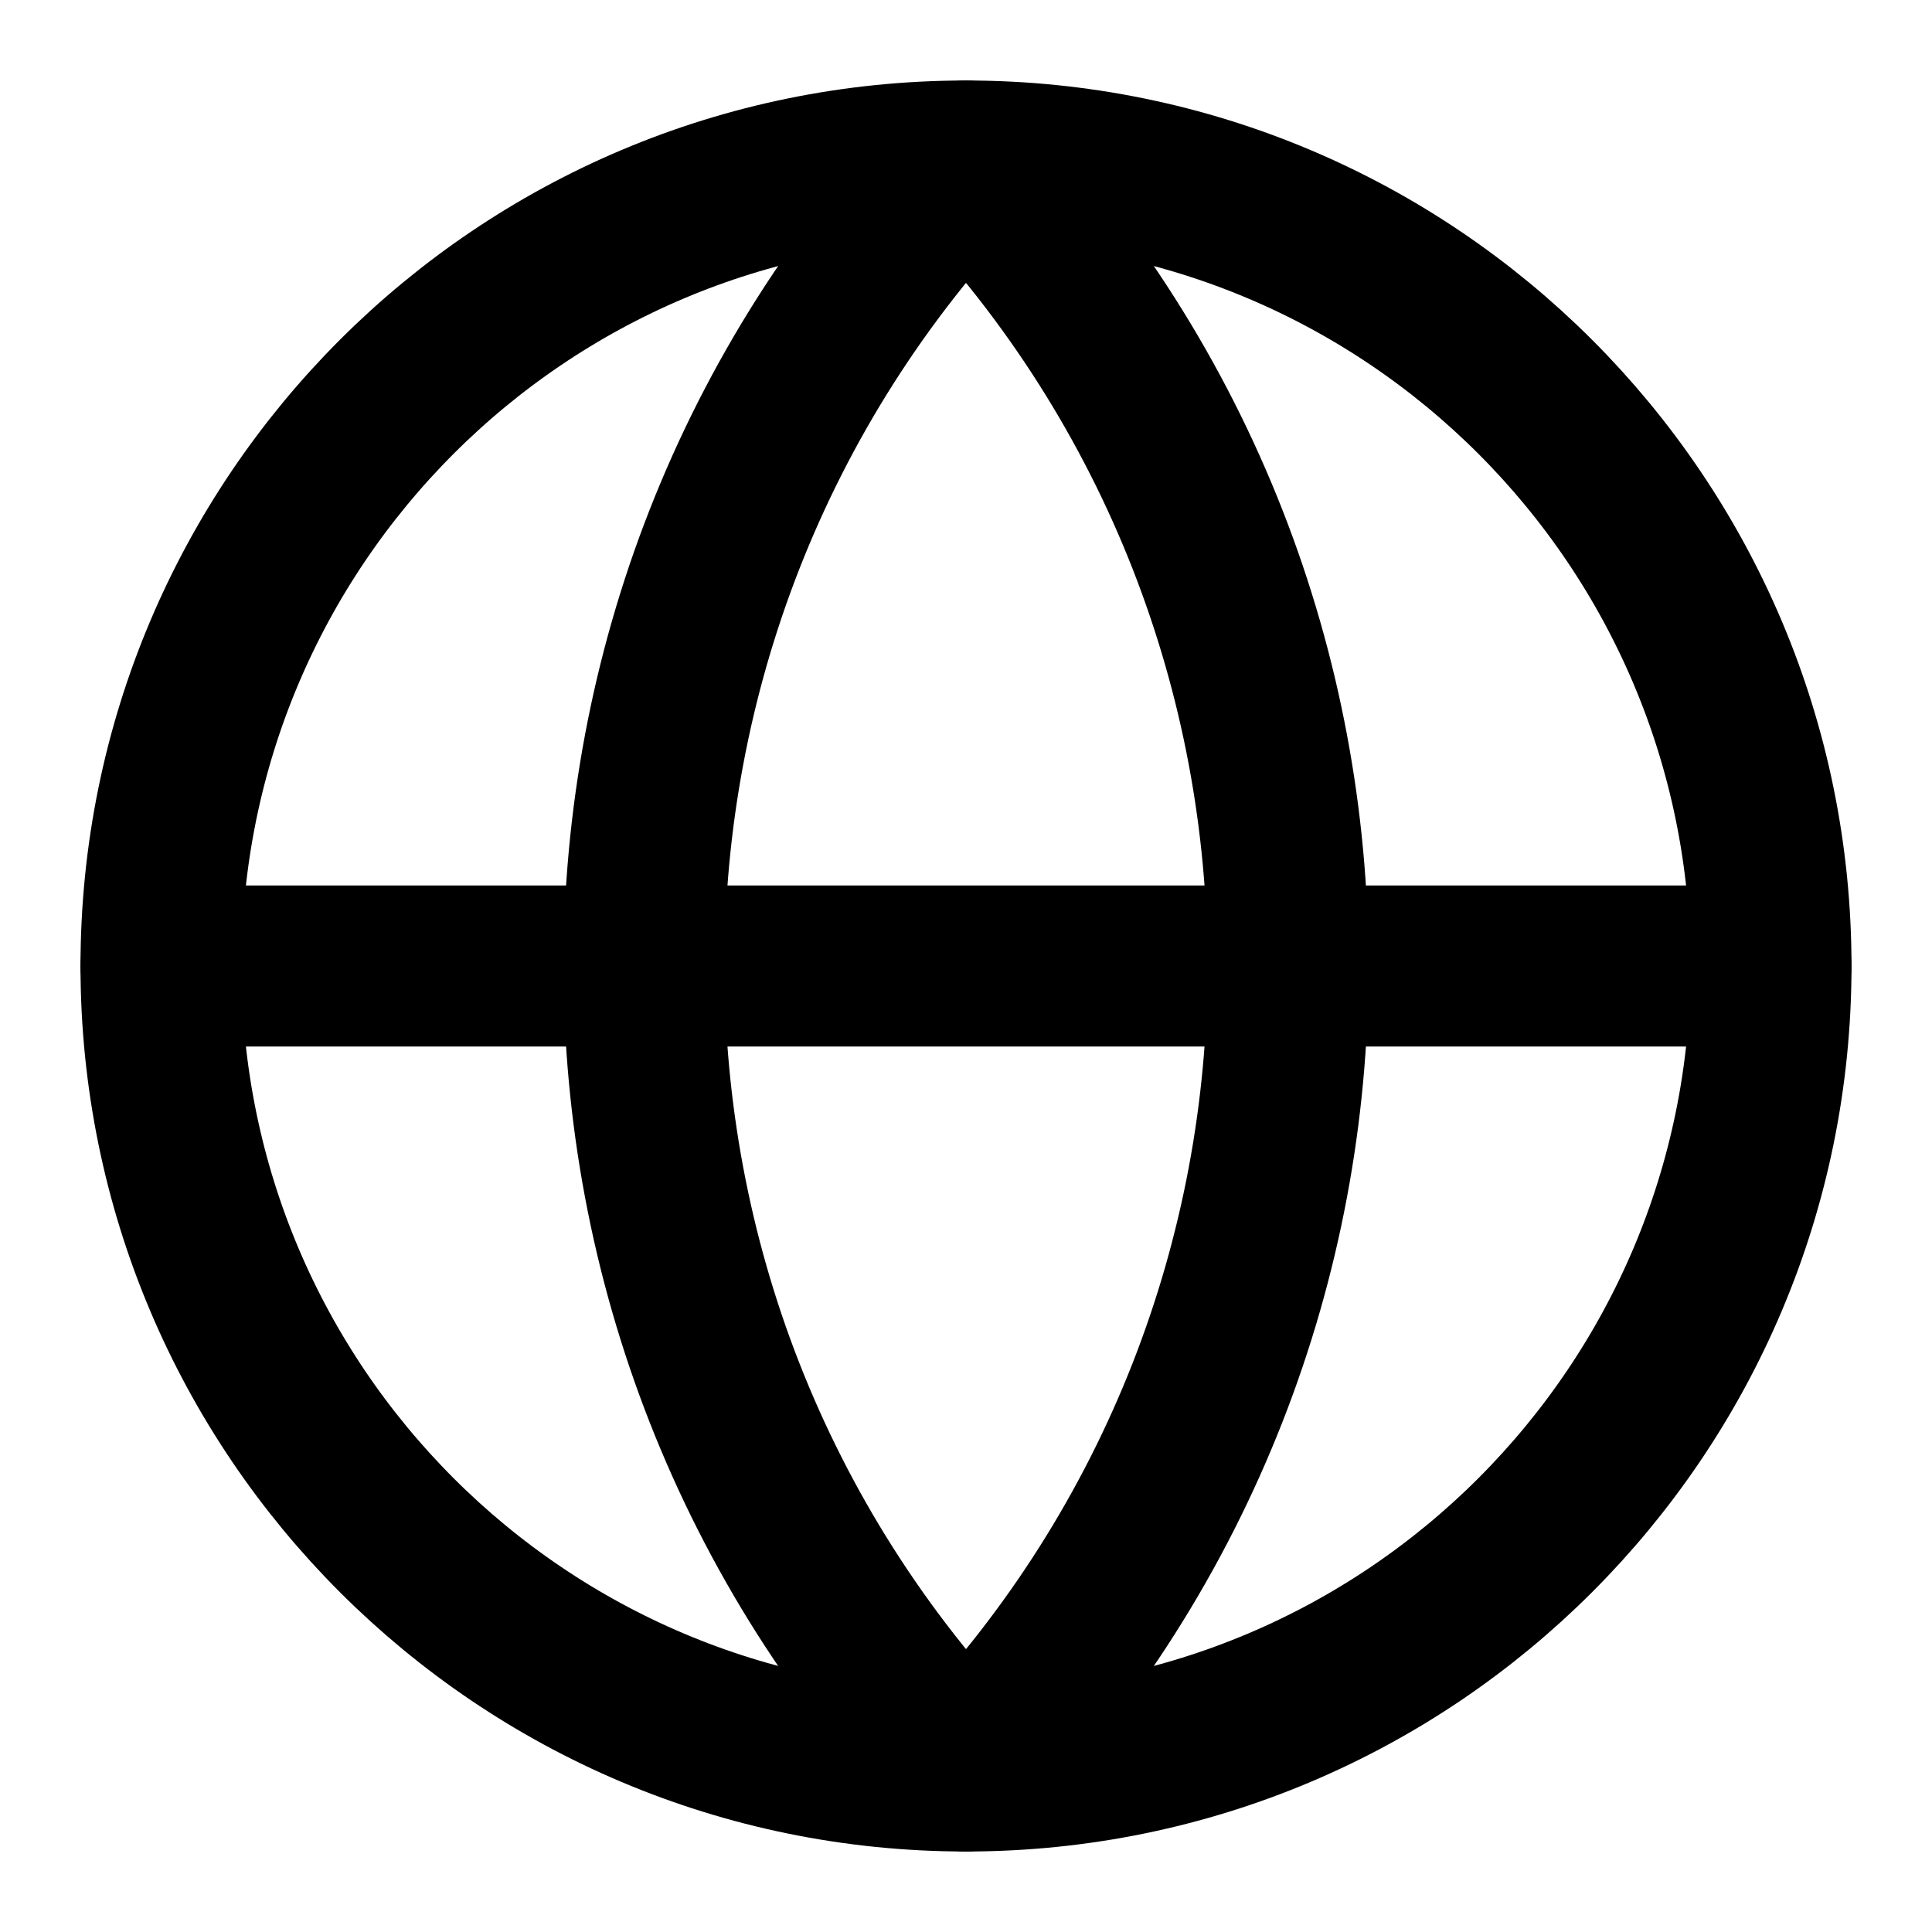
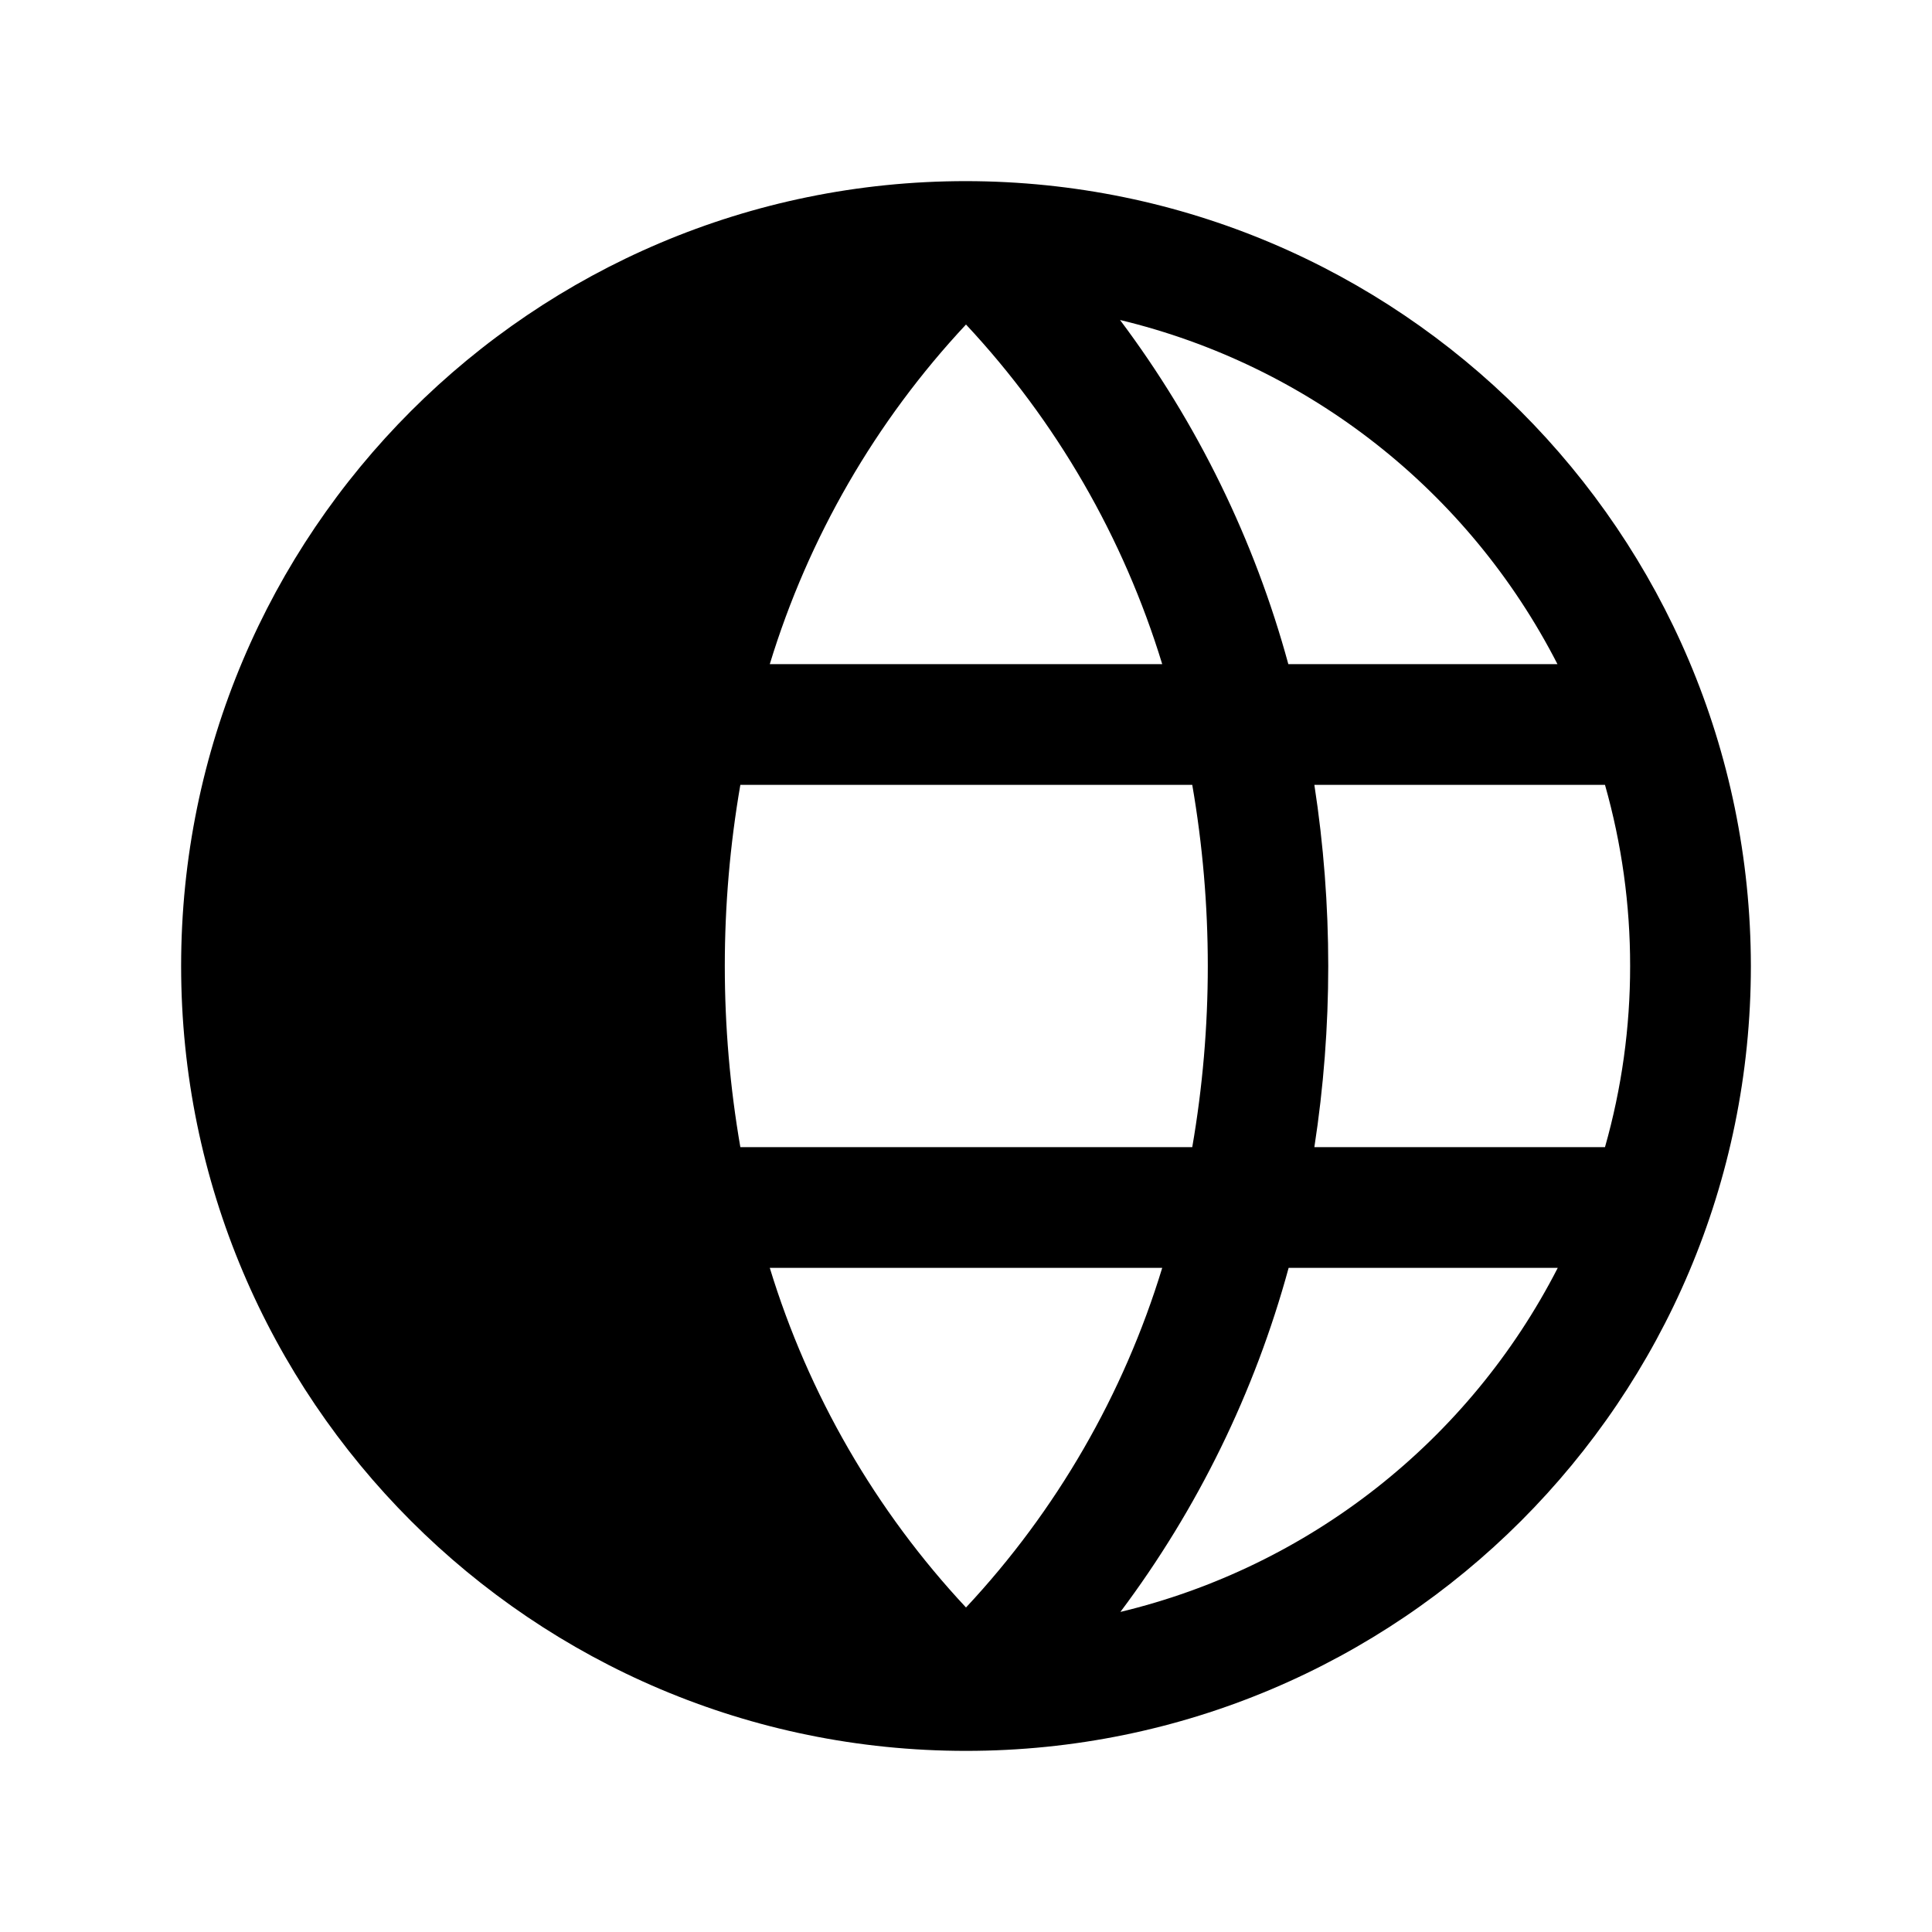
- <svg xmlns="http://www.w3.org/2000/svg" width="24" height="24" viewBox="0 0 24 24" fill="none" stroke="#000000" stroke-width="2" stroke-linecap="round" stroke-linejoin="round">
-   <circle cx="12" cy="12" r="10" />
-   <path d="M12 2a14.5 14.5 0 0 0 0 20 14.5 14.5 0 0 0 0-20" />
-   <path d="M2 12h20" />
+ <svg xmlns="http://www.w3.org/2000/svg" width="256" height="256" viewBox="0 0 256 256" fill="#000000">
+   <path d="M128,24h0A104,104,0,1,0,232,128,104.12,104.12,0,0,0,128,24Zm78.36,64H170.71a135.28,135.28,0,0,0-22.3-45.6A88.29,88.29,0,0,1,206.37,88ZM216,128a87.61,87.61,0,0,1-3.33,24H174.16a157.44,157.44,0,0,0,0-48h38.51A87.61,87.61,0,0,1,216,128ZM128,43a115.27,115.27,0,0,1,26,45H102A115.11,115.11,0,0,1,128,43ZM102,168H154a115.11,115.11,0,0,1-26,45A115.27,115.27,0,0,1,102,168Zm-3.9-16a140.84,140.84,0,0,1,0-48h59.88a140.84,140.84,0,0,1,0,48Zm50.35,61.6a135.28,135.28,0,0,0,22.3-45.6h35.66A88.29,88.29,0,0,1,148.41,213.6Z" />
</svg>
